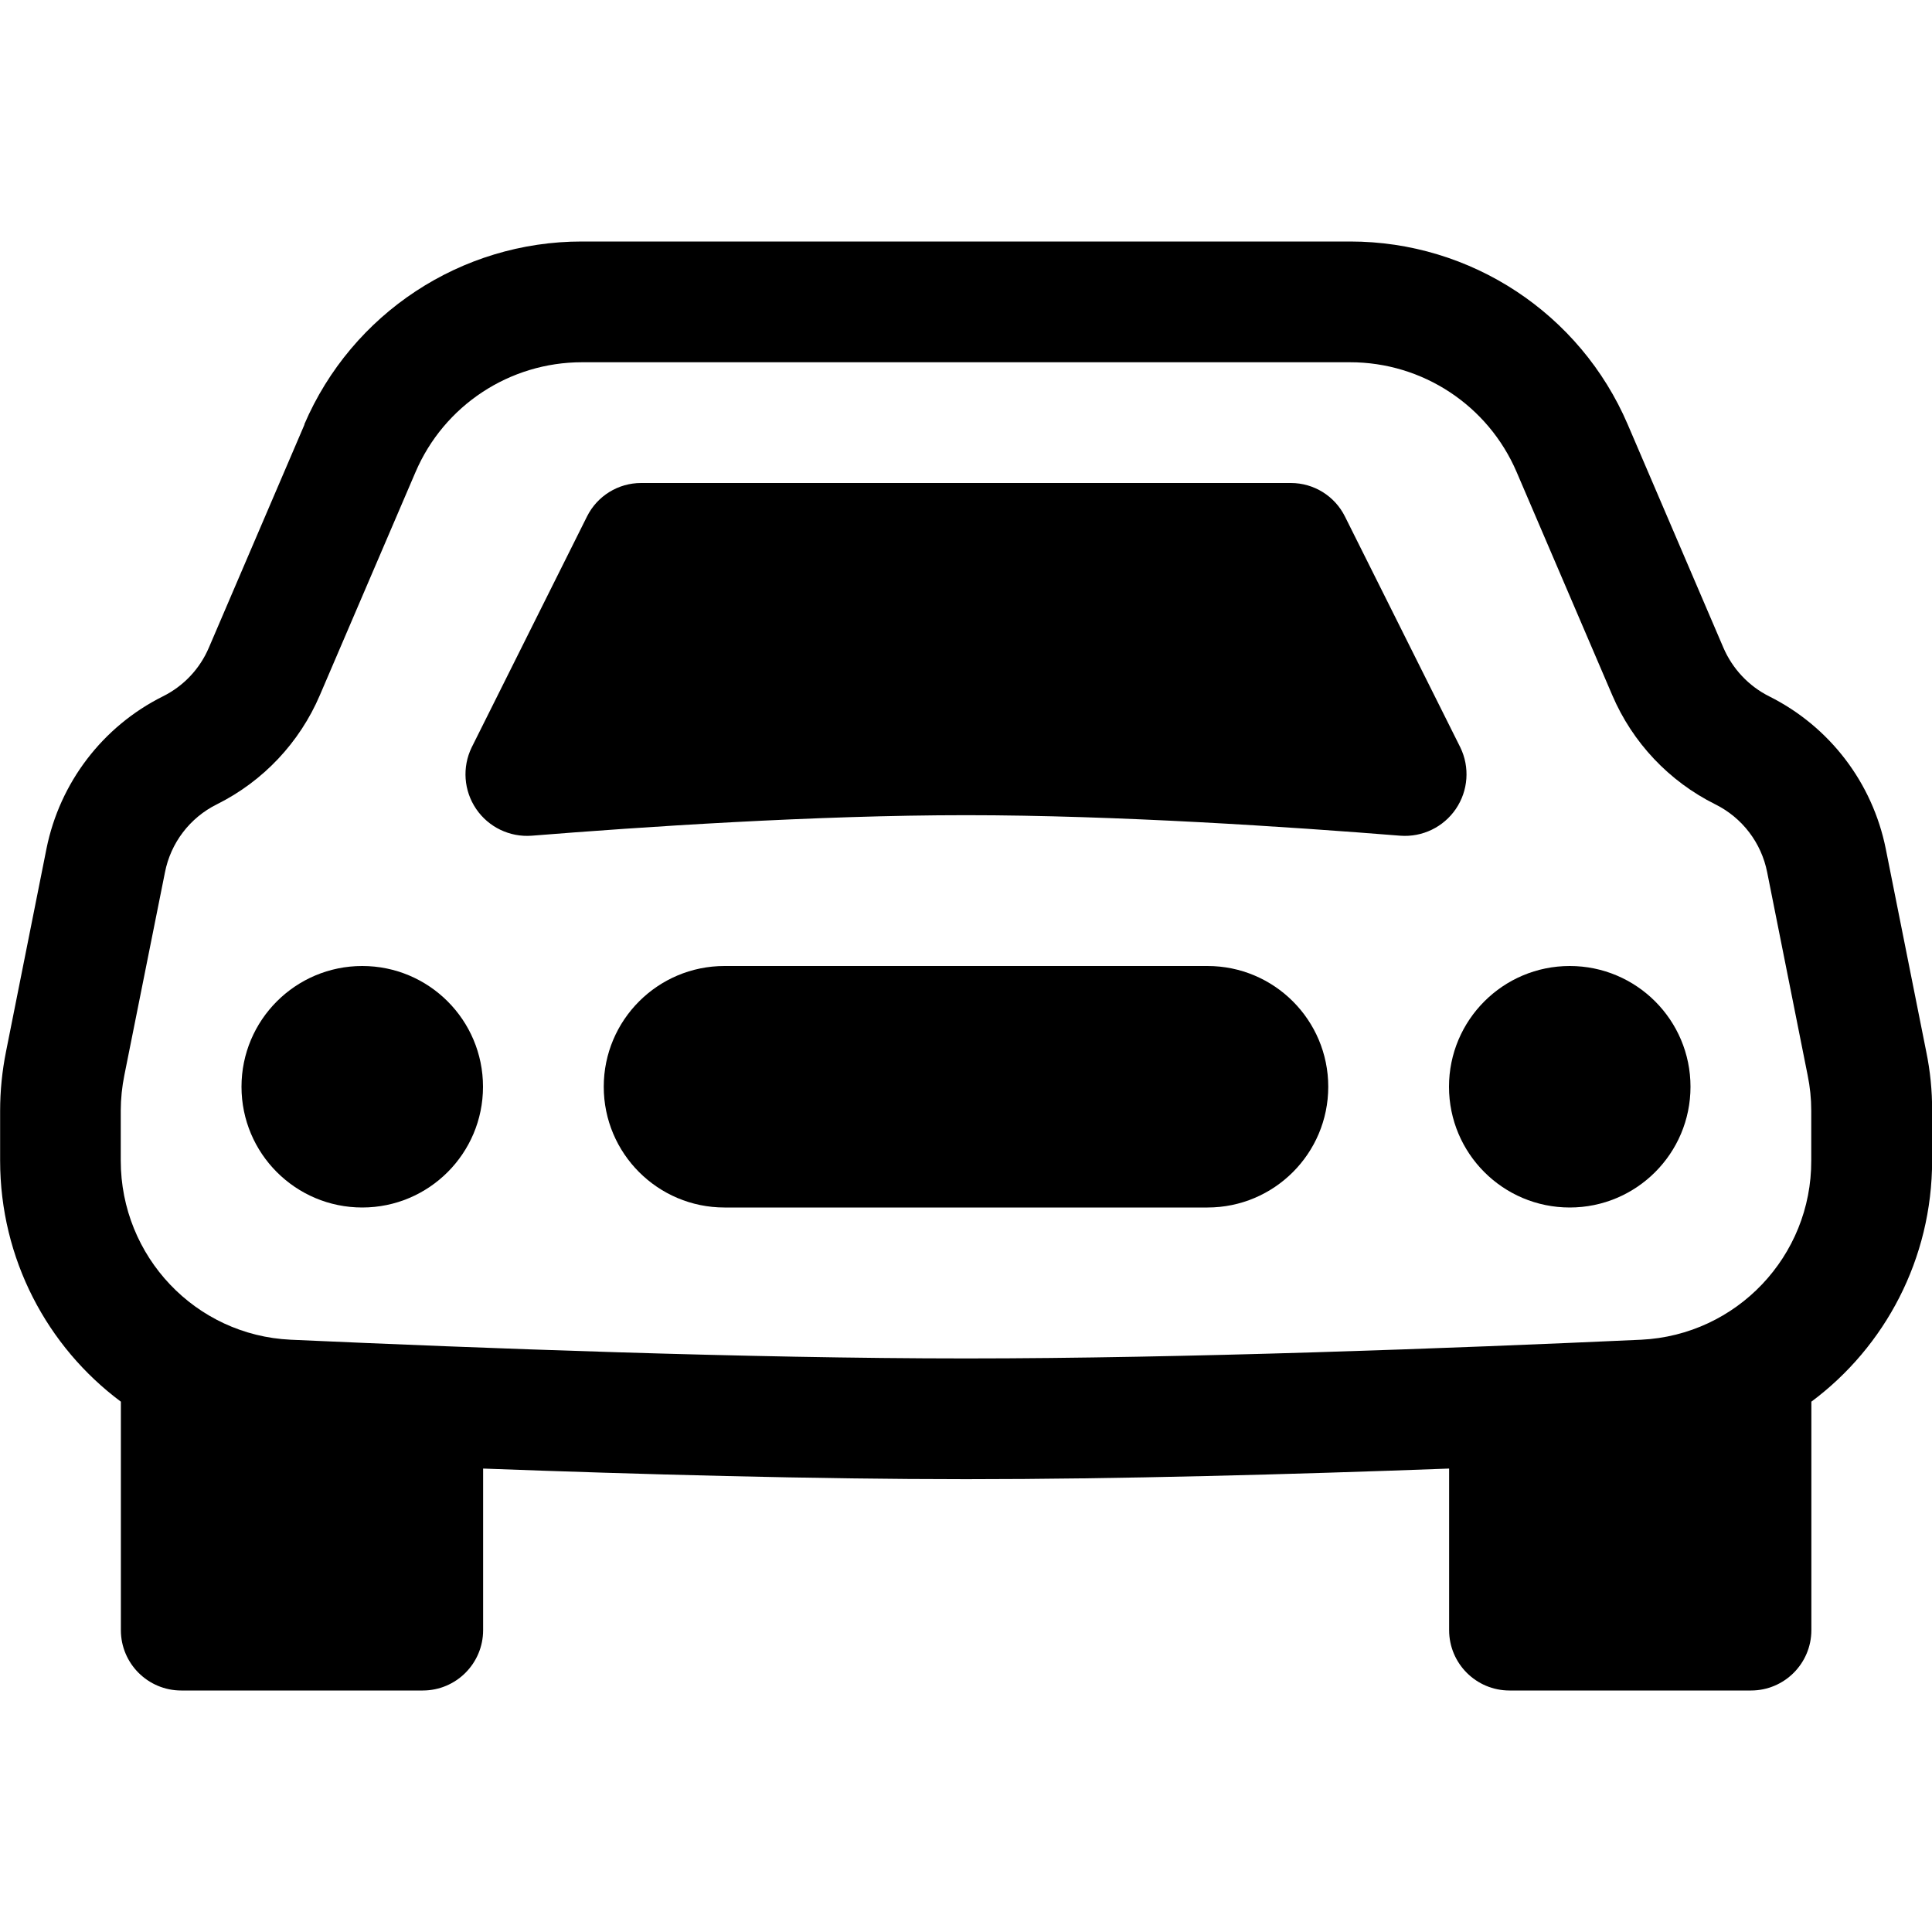
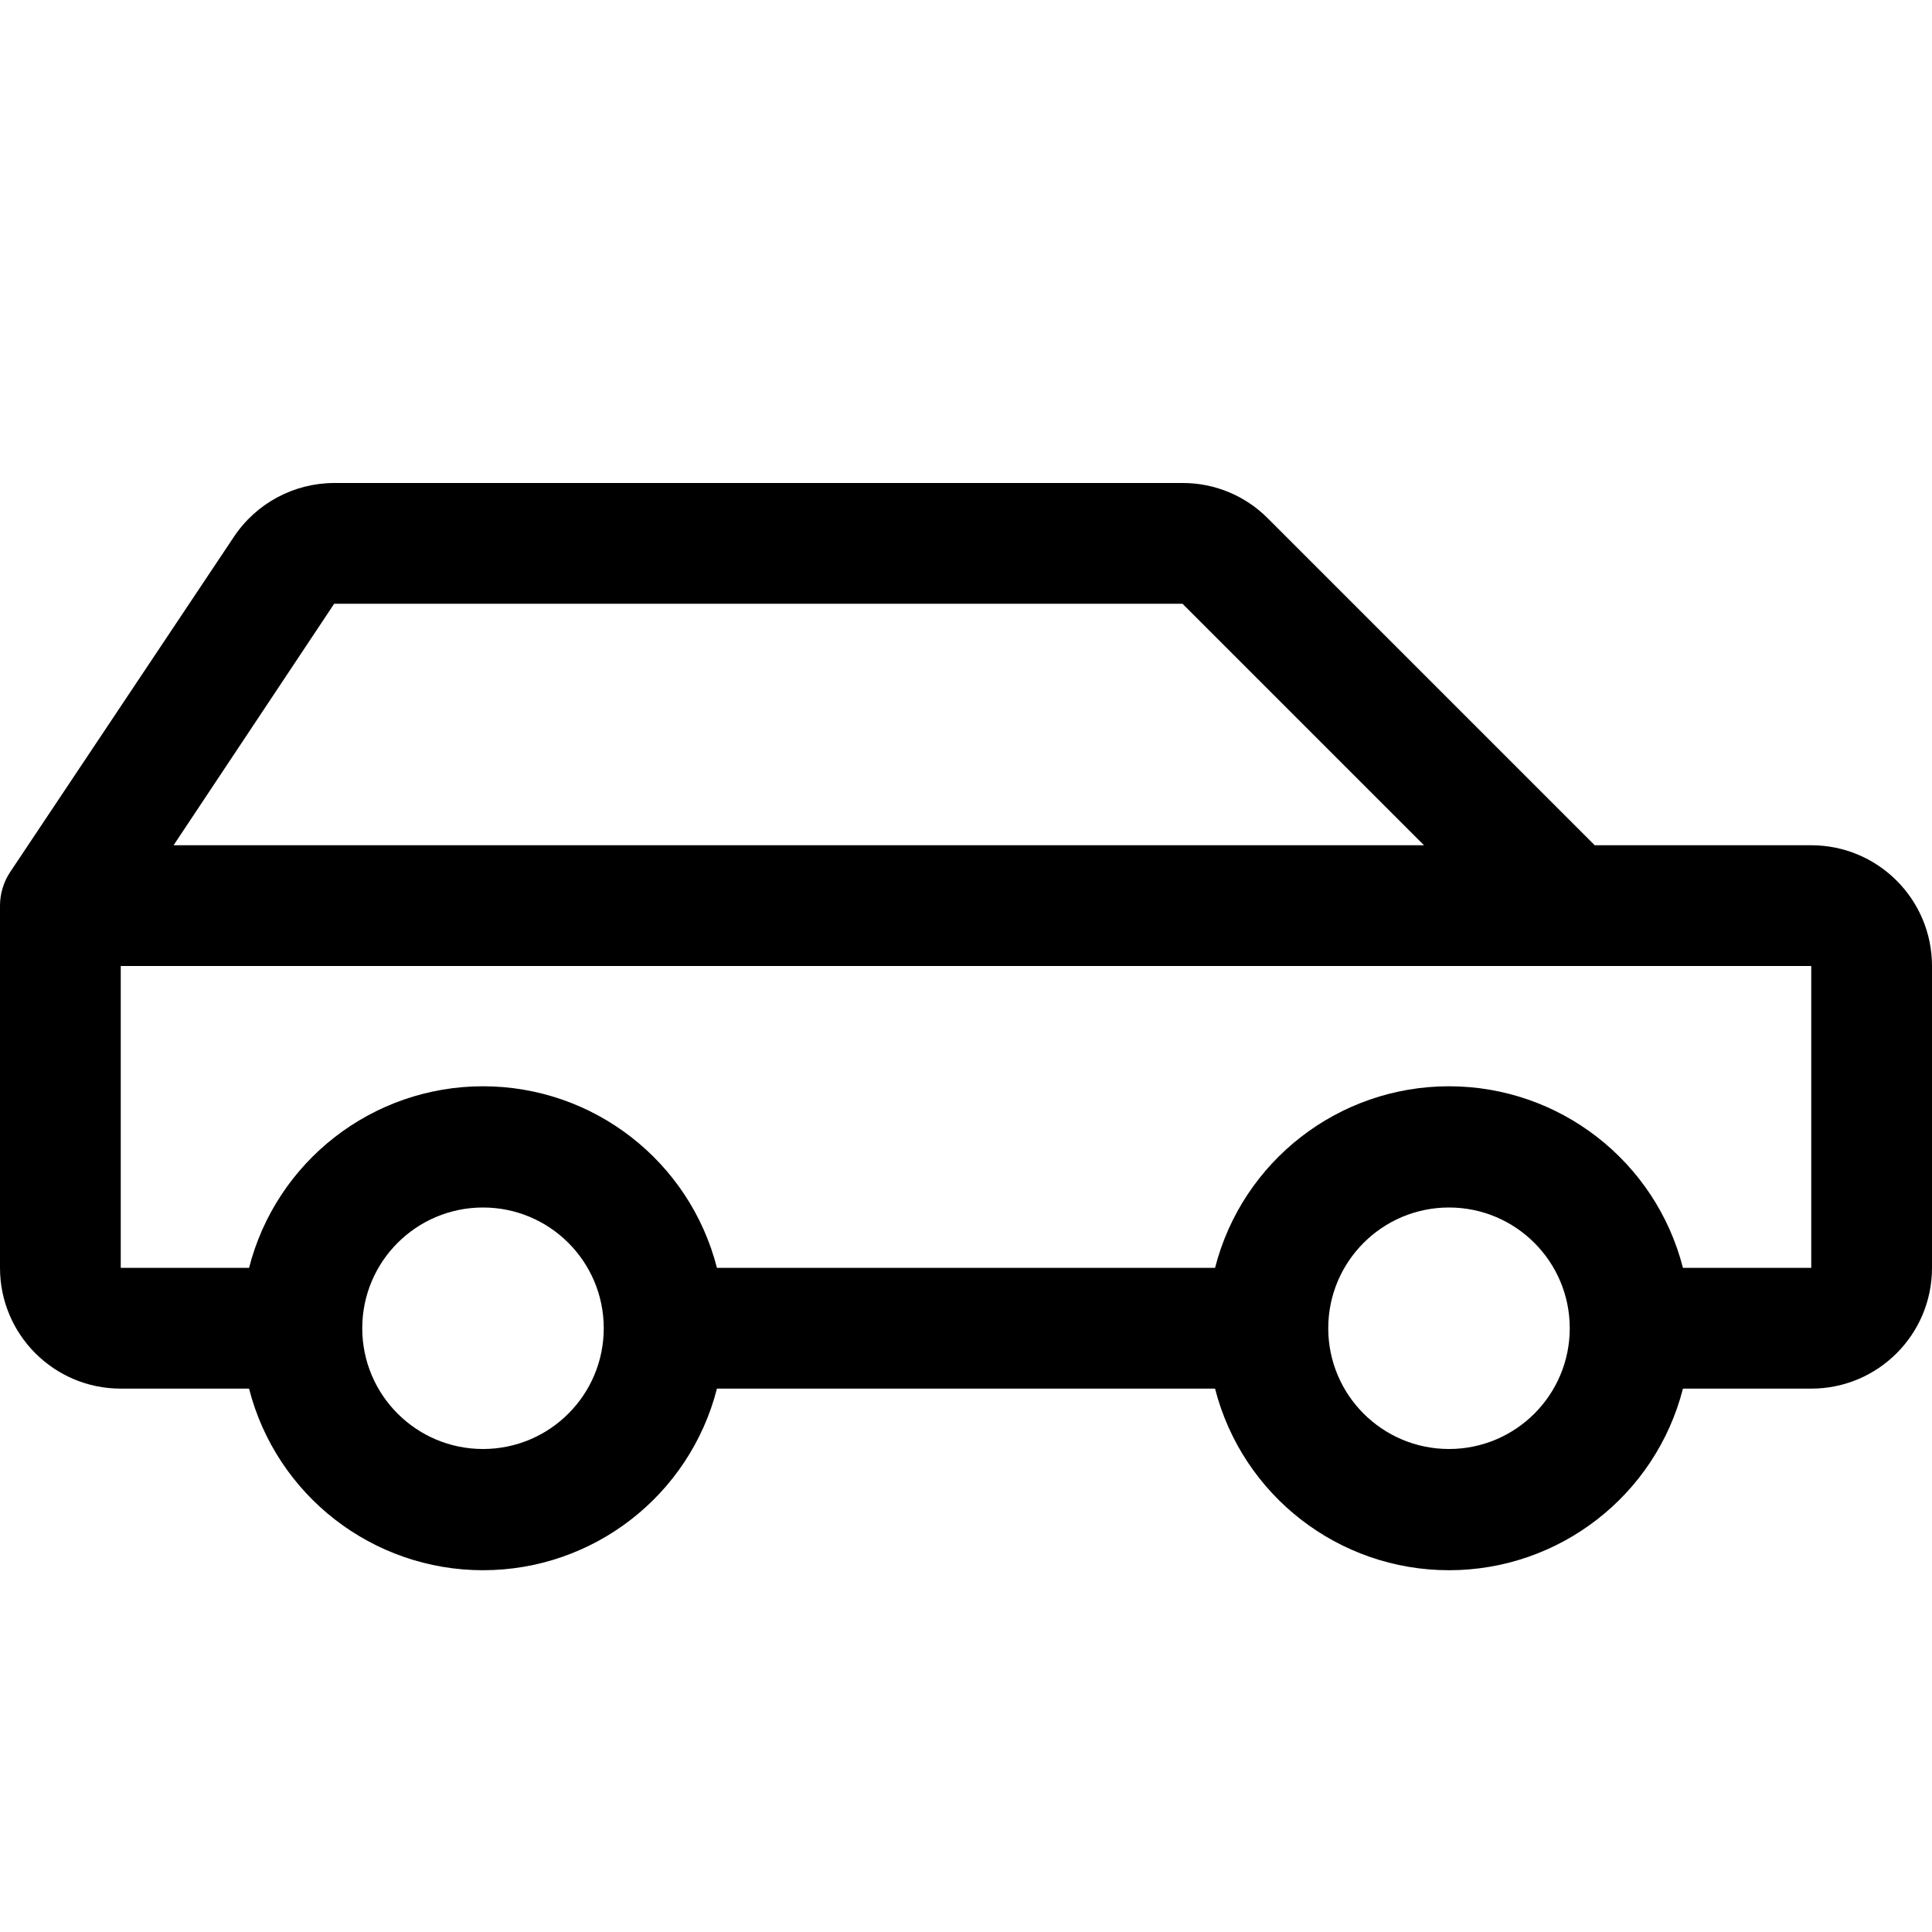
- <svg xmlns="http://www.w3.org/2000/svg" width="16" height="16" fill="currentColor" class="bi bi-car-front" viewBox="0 0 16 16">
-   <path d="M4 9a1 1 0 1 1-2 0 1 1 0 0 1 2 0m10 0a1 1 0 1 1-2 0 1 1 0 0 1 2 0M6 8a1 1 0 0 0 0 2h4a1 1 0 1 0 0-2zM4.862 4.276 3.906 6.19a.51.51 0 0 0 .497.731c.91-.073 2.35-.17 3.597-.17s2.688.097 3.597.17a.51.51 0 0 0 .497-.731l-.956-1.913A.5.5 0 0 0 10.691 4H5.309a.5.5 0 0 0-.447.276" />
-   <path d="M2.52 3.515A2.5 2.5 0 0 1 4.82 2h6.362c1 0 1.904.596 2.298 1.515l.792 1.848c.075.175.21.319.38.404.5.25.855.715.965 1.262l.335 1.679q.05.242.049.49v.413c0 .814-.39 1.543-1 1.997V13.5a.5.5 0 0 1-.5.5h-2a.5.5 0 0 1-.5-.5v-1.338c-1.292.048-2.745.088-4 .088s-2.708-.04-4-.088V13.5a.5.5 0 0 1-.5.5h-2a.5.5 0 0 1-.5-.5v-1.892c-.61-.454-1-1.183-1-1.997v-.413a2.5 2.5 0 0 1 .049-.49l.335-1.68c.11-.546.465-1.012.964-1.261a.8.8 0 0 0 .381-.404l.792-1.848ZM4.82 3a1.5 1.5 0 0 0-1.379.91l-.792 1.847a1.8 1.8 0 0 1-.853.904.8.8 0 0 0-.43.564L1.03 8.904a1.5 1.5 0 0 0-.03.294v.413c0 .796.62 1.448 1.408 1.484 1.555.07 3.786.155 5.592.155s4.037-.084 5.592-.155A1.48 1.48 0 0 0 15 9.611v-.413q0-.148-.03-.294l-.335-1.68a.8.8 0 0 0-.43-.563 1.8 1.8 0 0 1-.853-.904l-.792-1.848A1.5 1.5 0 0 0 11.18 3z" />
+ <svg xmlns="http://www.w3.org/2000/svg" viewBox="0 0 256 256" fill="currentColor">
+   <path d="M240,112H211.31L168,68.69A15.86,15.86,0,0,0,156.69,64H44.28A16,16,0,0,0,31,71.12L1.34,115.56A8.07,8.07,0,0,0,0,120v48a16,16,0,0,0,16,16H33a32,32,0,0,0,62,0h66a32,32,0,0,0,62,0h17a16,16,0,0,0,16-16V128A16,16,0,0,0,240,112ZM44.28,80H156.69l32,32H23ZM64,192a16,16,0,1,1,16-16A16,16,0,0,1,64,192Zm128,0a16,16,0,1,1,16-16A16,16,0,0,1,192,192Zm48-24H223a32,32,0,0,0-62,0H95a32,32,0,0,0-62,0H16V128H240Z" />
</svg>
